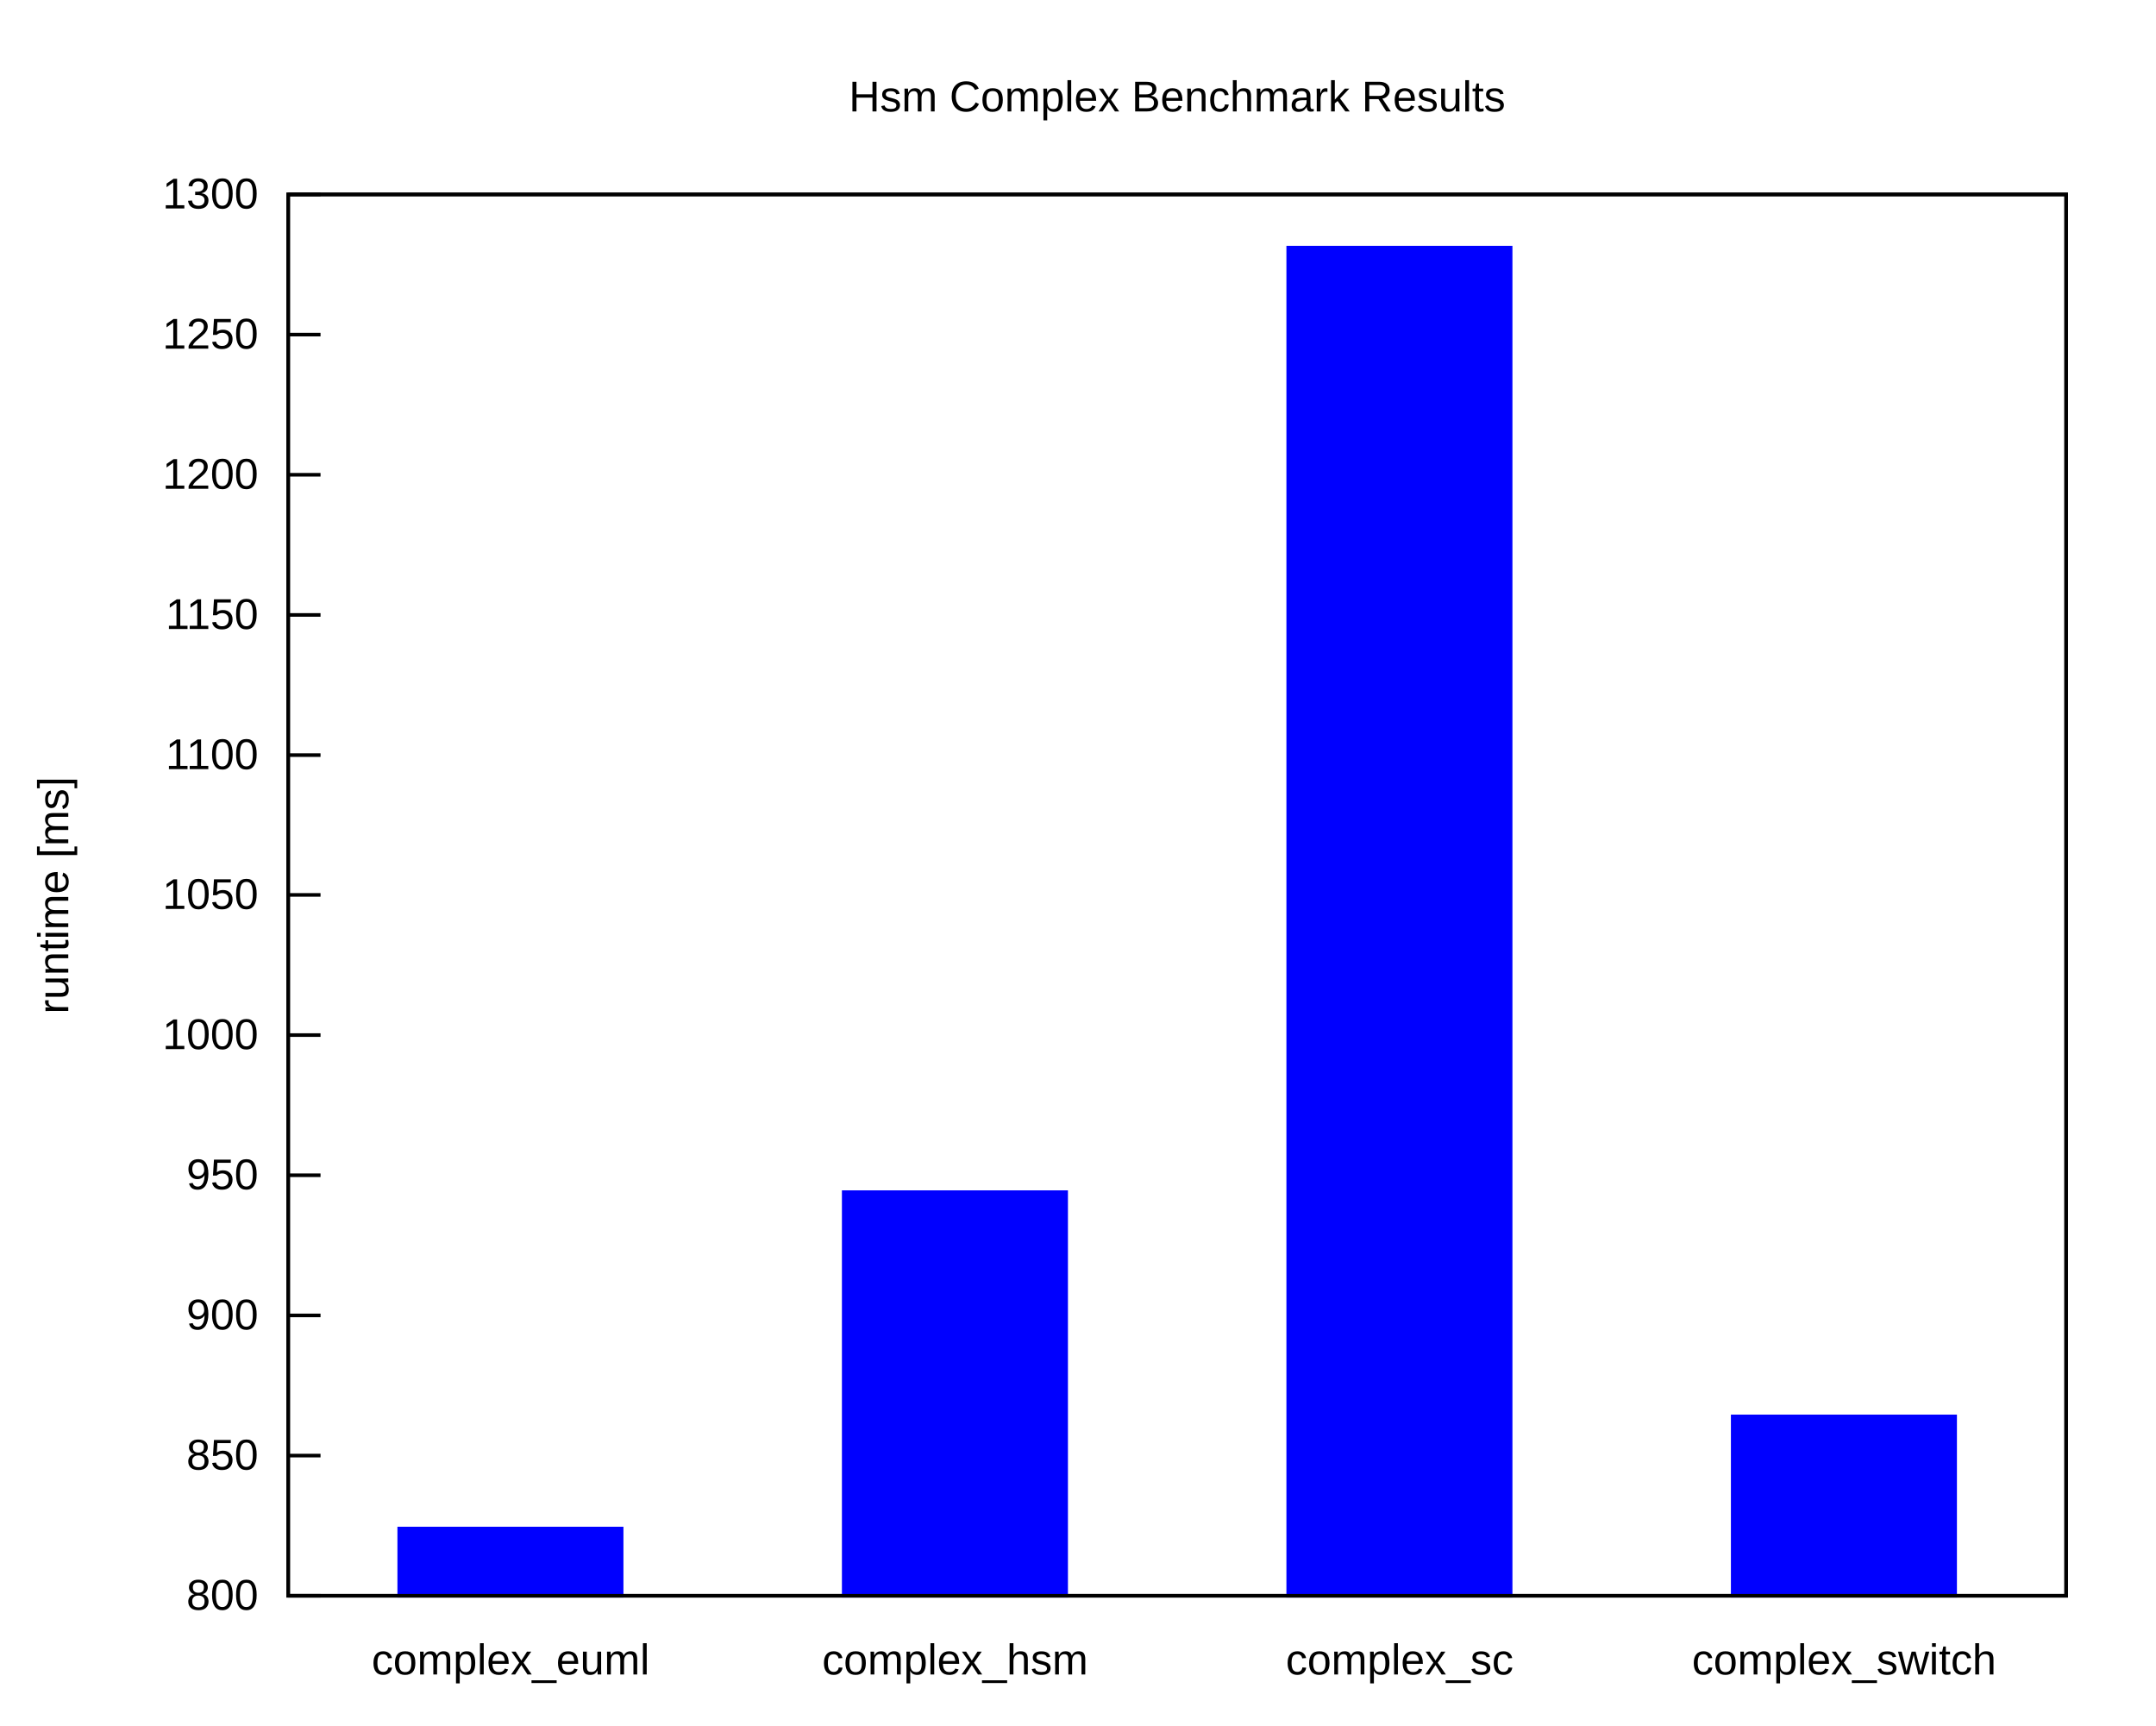
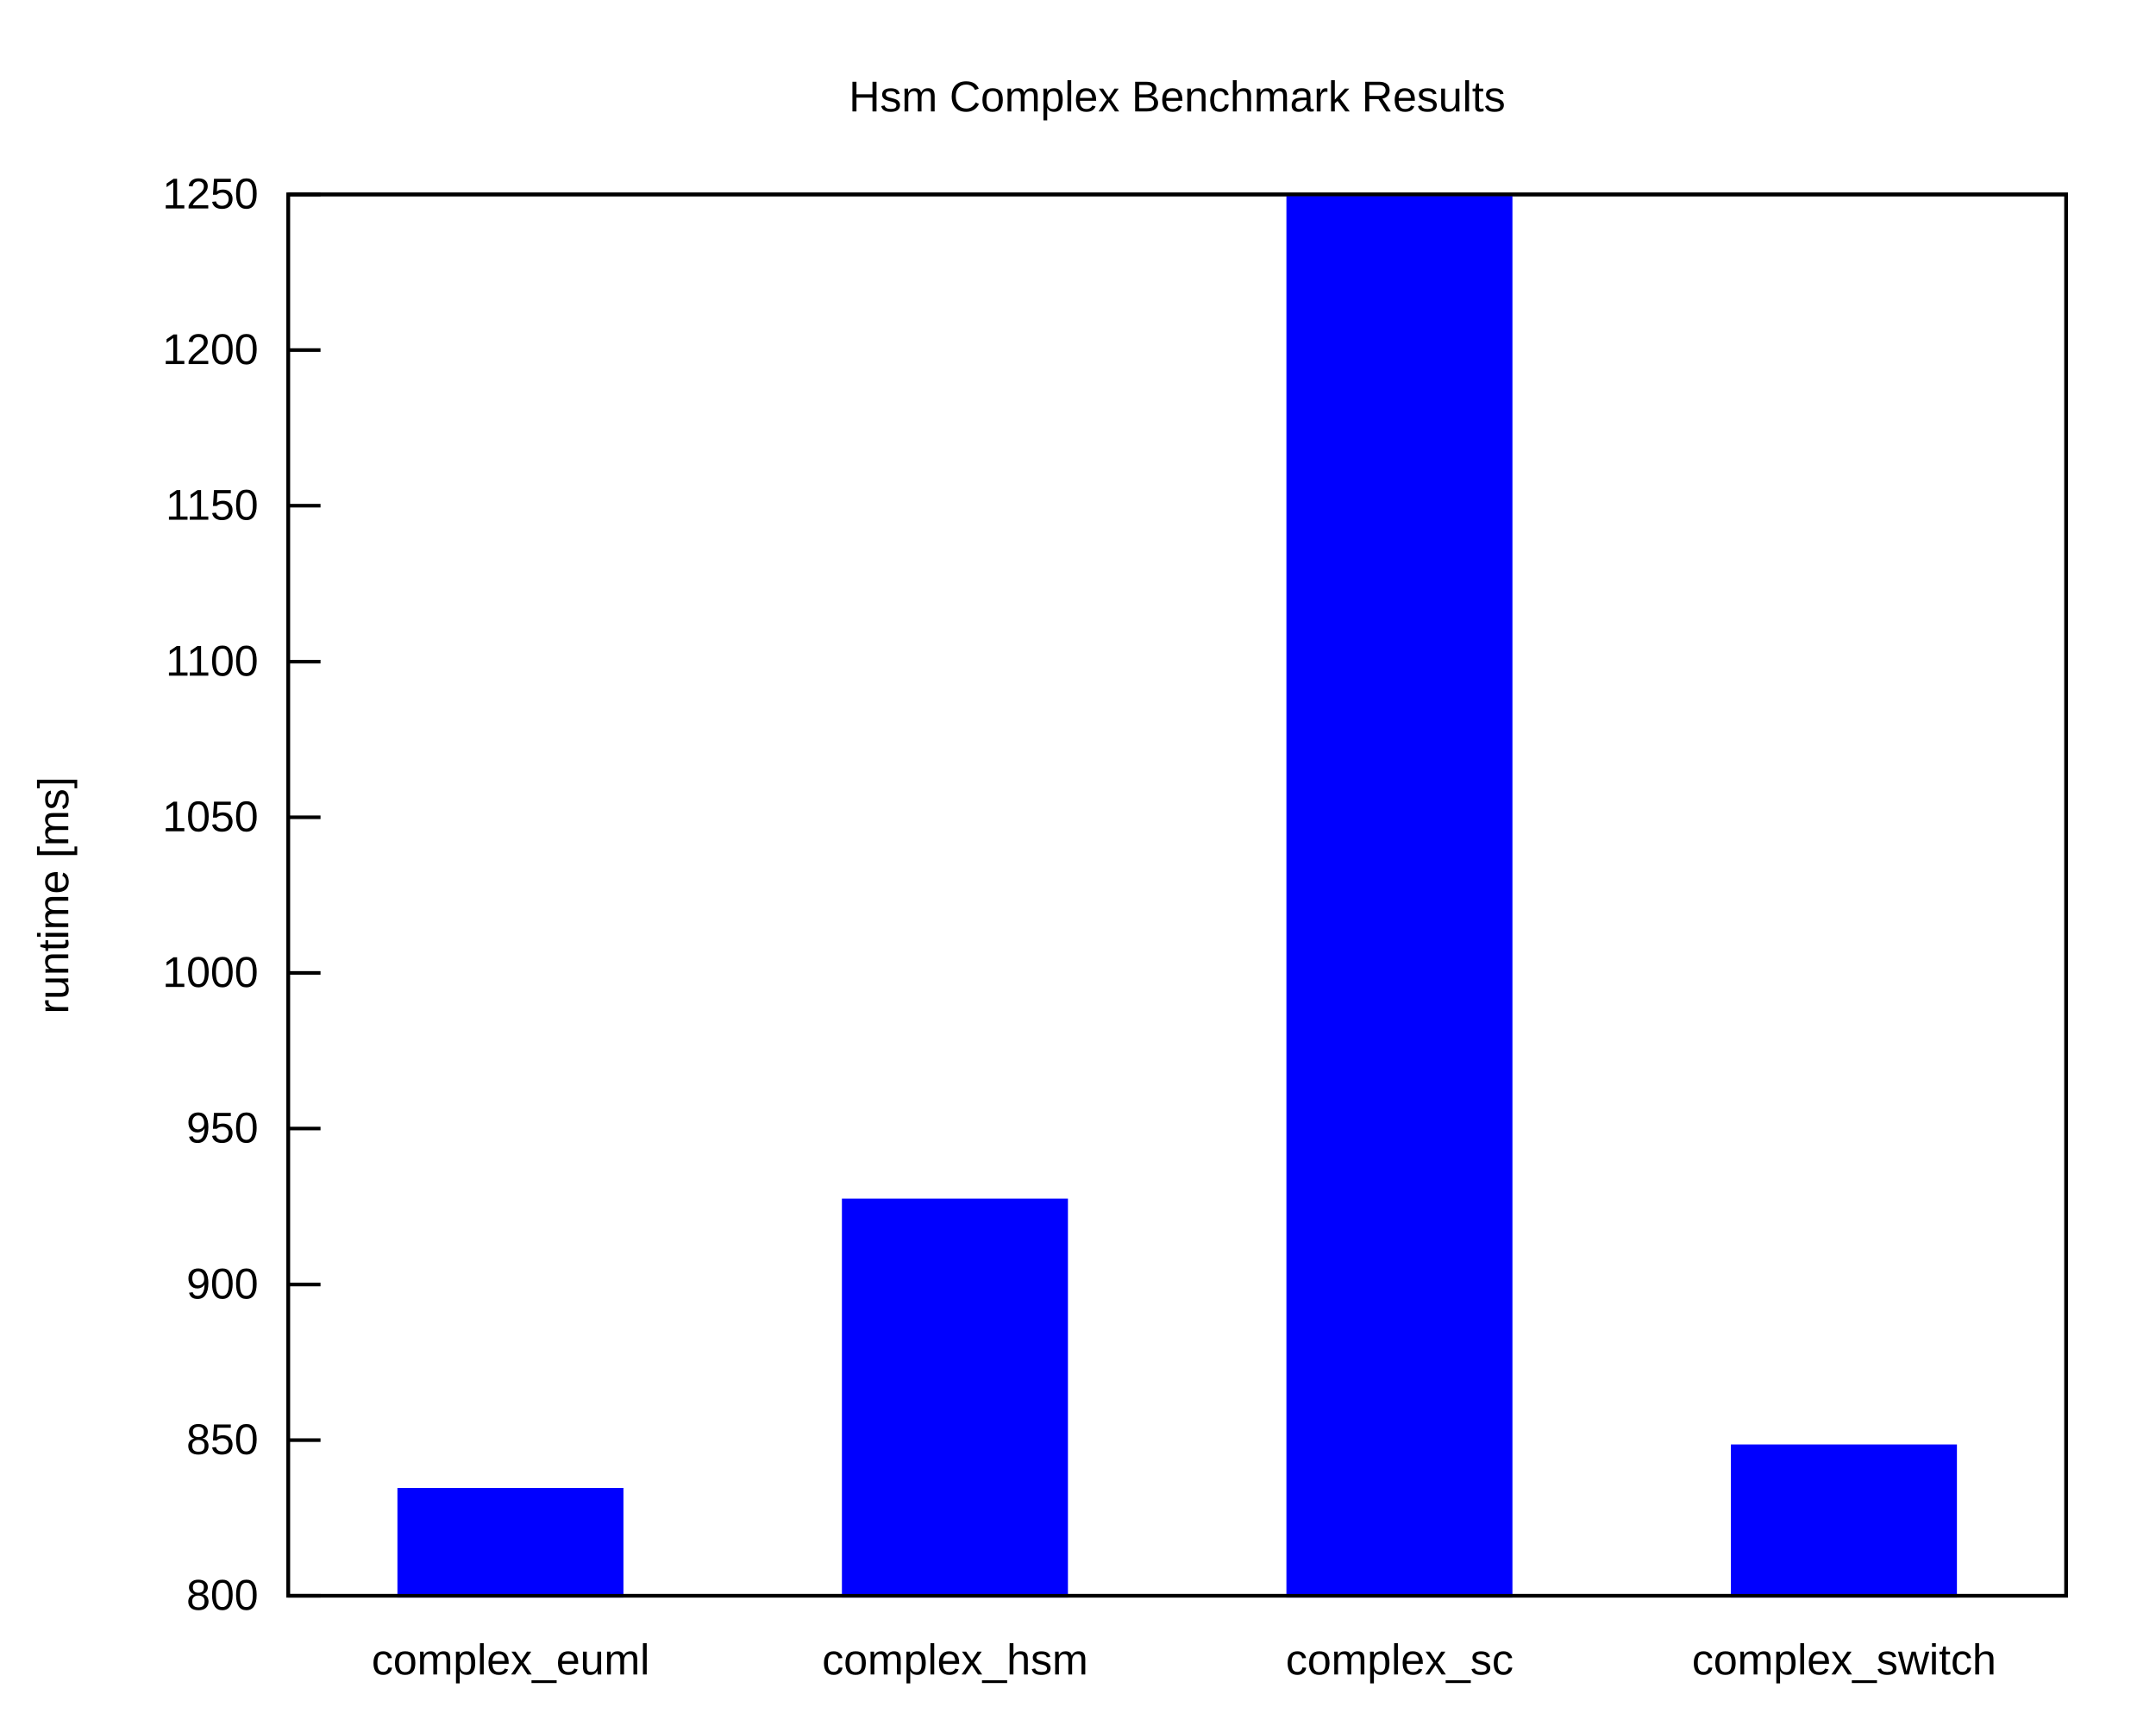
<svg xmlns="http://www.w3.org/2000/svg" xmlns:xlink="http://www.w3.org/1999/xlink" width="600" height="480" viewBox="0 0 600 480">
  <g id="gnuplot_canvas">
    <rect x="0" y="0" width="600" height="480" fill="none" />
    <defs>
      <circle id="gpDot" r="0.5" stroke-width="0.5" stroke="currentColor" />
      <path id="gpPt0" stroke-width="0.222" stroke="currentColor" d="M-1,0 h2 M0,-1 v2" />
      <path id="gpPt1" stroke-width="0.222" stroke="currentColor" d="M-1,-1 L1,1 M1,-1 L-1,1" />
      <path id="gpPt2" stroke-width="0.222" stroke="currentColor" d="M-1,0 L1,0 M0,-1 L0,1 M-1,-1 L1,1 M-1,1 L1,-1" />
      <rect id="gpPt3" stroke-width="0.222" stroke="currentColor" x="-1" y="-1" width="2" height="2" />
      <rect id="gpPt4" stroke-width="0.222" stroke="currentColor" fill="currentColor" x="-1" y="-1" width="2" height="2" />
      <circle id="gpPt5" stroke-width="0.222" stroke="currentColor" cx="0" cy="0" r="1" />
      <use xlink:href="#gpPt5" id="gpPt6" fill="currentColor" stroke="none" />
      <path id="gpPt7" stroke-width="0.222" stroke="currentColor" d="M0,-1.33 L-1.33,0.67 L1.33,0.67 z" />
      <use xlink:href="#gpPt7" id="gpPt8" fill="currentColor" stroke="none" />
      <use xlink:href="#gpPt7" id="gpPt9" stroke="currentColor" transform="rotate(180)" />
      <use xlink:href="#gpPt9" id="gpPt10" fill="currentColor" stroke="none" />
      <use xlink:href="#gpPt3" id="gpPt11" stroke="currentColor" transform="rotate(45)" />
      <use xlink:href="#gpPt11" id="gpPt12" fill="currentColor" stroke="none" />
      <path id="gpPt13" stroke-width="0.222" stroke="currentColor" d="M0,1.330 L1.265,0.411 L0.782,-1.067 L-0.782,-1.076 L-1.265,0.411 z" />
      <use xlink:href="#gpPt13" id="gpPt14" fill="currentColor" stroke="none" />
      <filter id="textbox" filterUnits="objectBoundingBox" x="0" y="0" height="1" width="1">
        <feFlood flood-color="white" flood-opacity="1" result="bgnd" />
        <feComposite in="SourceGraphic" in2="bgnd" operator="atop" />
      </filter>
      <filter id="greybox" filterUnits="objectBoundingBox" x="0" y="0" height="1" width="1">
        <feFlood flood-color="lightgrey" flood-opacity="1" result="grey" />
        <feComposite in="SourceGraphic" in2="grey" operator="atop" />
      </filter>
    </defs>
    <g fill="none" color="white" stroke="currentColor" stroke-width="1.00" stroke-linecap="butt" stroke-linejoin="miter">
</g>
    <g fill="none" color="black" stroke="currentColor" stroke-width="1.00" stroke-linecap="butt" stroke-linejoin="miter">
      <path stroke="black" d="M80.2,444.0 L89.2,444.0  " />
      <g transform="translate(71.9,447.9)" stroke="none" fill="black" font-family="Arial" font-size="12.00" text-anchor="end">
        <text> 800</text>
      </g>
    </g>
    <g fill="none" color="black" stroke="currentColor" stroke-width="1.00" stroke-linecap="butt" stroke-linejoin="miter">
-       <path stroke="black" d="M80.2,405.0 L89.2,405.0  " />
-       <g transform="translate(71.9,408.9)" stroke="none" fill="black" font-family="Arial" font-size="12.00" text-anchor="end">
+       <path stroke="black" d="M80.2,400.7 L89.2,400.7  " />
+       <g transform="translate(71.9,404.6)" stroke="none" fill="black" font-family="Arial" font-size="12.00" text-anchor="end">
        <text> 850</text>
      </g>
    </g>
    <g fill="none" color="black" stroke="currentColor" stroke-width="1.00" stroke-linecap="butt" stroke-linejoin="miter">
-       <path stroke="black" d="M80.2,366.0 L89.2,366.0  " />
-       <g transform="translate(71.9,369.9)" stroke="none" fill="black" font-family="Arial" font-size="12.00" text-anchor="end">
+       <path stroke="black" d="M80.2,357.4 L89.2,357.4  " />
+       <g transform="translate(71.9,361.3)" stroke="none" fill="black" font-family="Arial" font-size="12.00" text-anchor="end">
        <text> 900</text>
      </g>
    </g>
    <g fill="none" color="black" stroke="currentColor" stroke-width="1.00" stroke-linecap="butt" stroke-linejoin="miter">
-       <path stroke="black" d="M80.2,327.0 L89.2,327.0  " />
-       <g transform="translate(71.9,330.9)" stroke="none" fill="black" font-family="Arial" font-size="12.00" text-anchor="end">
+       <path stroke="black" d="M80.2,314.0 L89.2,314.0  " />
+       <g transform="translate(71.9,317.9)" stroke="none" fill="black" font-family="Arial" font-size="12.00" text-anchor="end">
        <text> 950</text>
      </g>
    </g>
    <g fill="none" color="black" stroke="currentColor" stroke-width="1.00" stroke-linecap="butt" stroke-linejoin="miter">
-       <path stroke="black" d="M80.2,288.0 L89.2,288.0  " />
-       <g transform="translate(71.9,291.9)" stroke="none" fill="black" font-family="Arial" font-size="12.00" text-anchor="end">
+       <path stroke="black" d="M80.2,270.7 L89.2,270.7  " />
+       <g transform="translate(71.9,274.6)" stroke="none" fill="black" font-family="Arial" font-size="12.00" text-anchor="end">
        <text> 1000</text>
      </g>
    </g>
    <g fill="none" color="black" stroke="currentColor" stroke-width="1.00" stroke-linecap="butt" stroke-linejoin="miter">
-       <path stroke="black" d="M80.2,249.0 L89.2,249.0  " />
-       <g transform="translate(71.9,252.9)" stroke="none" fill="black" font-family="Arial" font-size="12.00" text-anchor="end">
+       <path stroke="black" d="M80.2,227.4 L89.2,227.4  " />
+       <g transform="translate(71.9,231.3)" stroke="none" fill="black" font-family="Arial" font-size="12.00" text-anchor="end">
        <text> 1050</text>
      </g>
    </g>
    <g fill="none" color="black" stroke="currentColor" stroke-width="1.00" stroke-linecap="butt" stroke-linejoin="miter">
-       <path stroke="black" d="M80.2,210.1 L89.2,210.1  " />
-       <g transform="translate(71.9,214.0)" stroke="none" fill="black" font-family="Arial" font-size="12.00" text-anchor="end">
+       <path stroke="black" d="M80.2,184.1 L89.2,184.1  " />
+       <g transform="translate(71.9,188.0)" stroke="none" fill="black" font-family="Arial" font-size="12.00" text-anchor="end">
        <text> 1100</text>
      </g>
    </g>
    <g fill="none" color="black" stroke="currentColor" stroke-width="1.00" stroke-linecap="butt" stroke-linejoin="miter">
-       <path stroke="black" d="M80.2,171.1 L89.2,171.1  " />
-       <g transform="translate(71.9,175.0)" stroke="none" fill="black" font-family="Arial" font-size="12.00" text-anchor="end">
+       <path stroke="black" d="M80.2,140.7 L89.2,140.7  " />
+       <g transform="translate(71.9,144.6)" stroke="none" fill="black" font-family="Arial" font-size="12.00" text-anchor="end">
        <text> 1150</text>
      </g>
    </g>
    <g fill="none" color="black" stroke="currentColor" stroke-width="1.00" stroke-linecap="butt" stroke-linejoin="miter">
-       <path stroke="black" d="M80.2,132.1 L89.2,132.1  " />
-       <g transform="translate(71.9,136.0)" stroke="none" fill="black" font-family="Arial" font-size="12.00" text-anchor="end">
+       <path stroke="black" d="M80.2,97.4 L89.2,97.4  " />
+       <g transform="translate(71.9,101.3)" stroke="none" fill="black" font-family="Arial" font-size="12.00" text-anchor="end">
        <text> 1200</text>
-       </g>
-     </g>
-     <g fill="none" color="black" stroke="currentColor" stroke-width="1.00" stroke-linecap="butt" stroke-linejoin="miter">
-       <path stroke="black" d="M80.2,93.1 L89.2,93.1  " />
-       <g transform="translate(71.9,97.0)" stroke="none" fill="black" font-family="Arial" font-size="12.00" text-anchor="end">
-         <text> 1250</text>
      </g>
    </g>
    <g fill="none" color="black" stroke="currentColor" stroke-width="1.00" stroke-linecap="butt" stroke-linejoin="miter">
      <path stroke="black" d="M80.2,54.1 L89.2,54.1  " />
      <g transform="translate(71.9,58.0)" stroke="none" fill="black" font-family="Arial" font-size="12.00" text-anchor="end">
-         <text> 1300</text>
+         <text> 1250</text>
      </g>
    </g>
    <g fill="none" color="black" stroke="currentColor" stroke-width="1.00" stroke-linecap="butt" stroke-linejoin="miter">
      <path stroke="black" d="M142.1,444.0 L142.1,435.0  " />
      <g transform="translate(142.1,465.9)" stroke="none" fill="black" font-family="Arial" font-size="12.00" text-anchor="middle">
        <text>complex_euml</text>
      </g>
    </g>
    <g fill="none" color="black" stroke="currentColor" stroke-width="1.00" stroke-linecap="butt" stroke-linejoin="miter">
      <path stroke="black" d="M265.8,444.0 L265.8,435.0  " />
      <g transform="translate(265.8,465.9)" stroke="none" fill="black" font-family="Arial" font-size="12.00" text-anchor="middle">
        <text>complex_hsm</text>
      </g>
    </g>
    <g fill="none" color="black" stroke="currentColor" stroke-width="1.00" stroke-linecap="butt" stroke-linejoin="miter">
      <path stroke="black" d="M389.5,444.0 L389.5,435.0  " />
      <g transform="translate(389.5,465.9)" stroke="none" fill="black" font-family="Arial" font-size="12.00" text-anchor="middle">
        <text>complex_sc</text>
      </g>
    </g>
    <g fill="none" color="black" stroke="currentColor" stroke-width="1.00" stroke-linecap="butt" stroke-linejoin="miter">
      <path stroke="black" d="M513.2,444.0 L513.2,435.0  " />
      <g transform="translate(513.2,465.9)" stroke="none" fill="black" font-family="Arial" font-size="12.00" text-anchor="middle">
        <text>complex_switch</text>
      </g>
    </g>
    <g fill="none" color="black" stroke="currentColor" stroke-width="1.00" stroke-linecap="butt" stroke-linejoin="miter">
</g>
    <g fill="none" color="black" stroke="currentColor" stroke-width="1.00" stroke-linecap="butt" stroke-linejoin="miter">
      <path stroke="black" d="M80.2,54.1 L80.2,444.0 L575.0,444.0 L575.0,54.1 L80.2,54.1 Z  " />
    </g>
    <g fill="none" color="black" stroke="currentColor" stroke-width="1.00" stroke-linecap="butt" stroke-linejoin="miter">
      <g transform="translate(19.0,249.1) rotate(270)" stroke="none" fill="black" font-family="Arial" font-size="12.00" text-anchor="middle">
        <text>runtime [ms]</text>
      </g>
    </g>
    <g fill="none" color="black" stroke="currentColor" stroke-width="1.00" stroke-linecap="butt" stroke-linejoin="miter">
      <g transform="translate(327.6,31.0)" stroke="none" fill="black" font-family="Arial" font-size="12.00" text-anchor="middle">
        <text>Hsm Complex Benchmark Results</text>
      </g>
    </g>
    <g fill="none" color="black" stroke="currentColor" stroke-width="1.00" stroke-linecap="butt" stroke-linejoin="miter">
</g>
    <g id="gnuplot_plot_1">
      <g fill="none" color="black" stroke="currentColor" stroke-width="1.00" stroke-linecap="butt" stroke-linejoin="miter">
        <g stroke="none" shape-rendering="crispEdges">
-           <polygon fill="rgb(  0,   0, 255)" points="111.1,444.0 173.1,444.0 173.1,425.2 111.1,425.2 " />
+           <polygon fill="rgb(  0,   0, 255)" points="111.1,444.0 173.1,444.0 173.1,414.4 111.1,414.4 " />
        </g>
-         <path stroke="rgb(  0,   0, 255)" d="M111.1,444.0 L111.1,425.3 L173.0,425.3 L173.0,444.0 L111.1,444.0 Z  " />
+         <path stroke="rgb(  0,   0, 255)" d="M111.1,444.0 L111.1,414.5 L173.0,414.5 L173.0,444.0 L111.1,444.0 Z  " />
        <g stroke="none" shape-rendering="crispEdges">
-           <polygon fill="rgb(  0,   0, 255)" points="234.8,444.0 296.8,444.0 296.8,331.6 234.8,331.6 " />
+           <polygon fill="rgb(  0,   0, 255)" points="234.8,444.0 296.8,444.0 296.8,333.9 234.8,333.9 " />
        </g>
-         <path stroke="rgb(  0,   0, 255)" d="M234.8,444.0 L234.8,331.7 L296.7,331.7 L296.7,444.0 L234.8,444.0 Z  " />
+         <path stroke="rgb(  0,   0, 255)" d="M234.8,444.0 L234.8,334.0 L296.7,334.0 L296.7,444.0 L234.8,444.0 Z  " />
        <g stroke="none" shape-rendering="crispEdges">
-           <polygon fill="rgb(  0,   0, 255)" points="358.5,444.0 420.5,444.0 420.5,68.8 358.5,68.8 " />
+           <polygon fill="rgb(  0,   0, 255)" points="358.5,444.0 420.5,444.0 420.5,54.9 358.5,54.9 " />
        </g>
-         <path stroke="rgb(  0,   0, 255)" d="M358.5,444.0 L358.5,68.9 L420.4,68.9 L420.4,444.0 L358.5,444.0 Z  " />
+         <path stroke="rgb(  0,   0, 255)" d="M358.5,444.0 L358.5,55.0 L420.4,55.0 L420.4,444.0 L358.5,444.0 Z  " />
        <g stroke="none" shape-rendering="crispEdges">
-           <polygon fill="rgb(  0,   0, 255)" points="482.2,444.0 544.2,444.0 544.2,394.0 482.2,394.0 " />
+           <polygon fill="rgb(  0,   0, 255)" points="482.2,444.0 544.2,444.0 544.2,402.3 482.2,402.3 " />
        </g>
-         <path stroke="rgb(  0,   0, 255)" d="M482.2,444.0 L482.2,394.1 L544.1,394.1 L544.1,444.0 L482.2,444.0 Z  " />
+         <path stroke="rgb(  0,   0, 255)" d="M482.2,444.0 L482.2,402.4 L544.1,402.4 L544.1,444.0 L482.2,444.0 Z  " />
      </g>
    </g>
    <g fill="none" color="white" stroke="rgb(  0,   0, 255)" stroke-width="2.00" stroke-linecap="butt" stroke-linejoin="miter">
</g>
    <g fill="none" color="black" stroke="currentColor" stroke-width="2.00" stroke-linecap="butt" stroke-linejoin="miter">
</g>
    <g fill="none" color="black" stroke="black" stroke-width="1.00" stroke-linecap="butt" stroke-linejoin="miter">
</g>
    <g fill="none" color="black" stroke="currentColor" stroke-width="1.00" stroke-linecap="butt" stroke-linejoin="miter">
      <path stroke="black" d="M80.2,54.1 L80.2,444.0 L575.0,444.0 L575.0,54.1 L80.2,54.1 Z  " />
    </g>
    <g fill="none" color="black" stroke="currentColor" stroke-width="1.00" stroke-linecap="butt" stroke-linejoin="miter">
</g>
  </g>
</svg>
